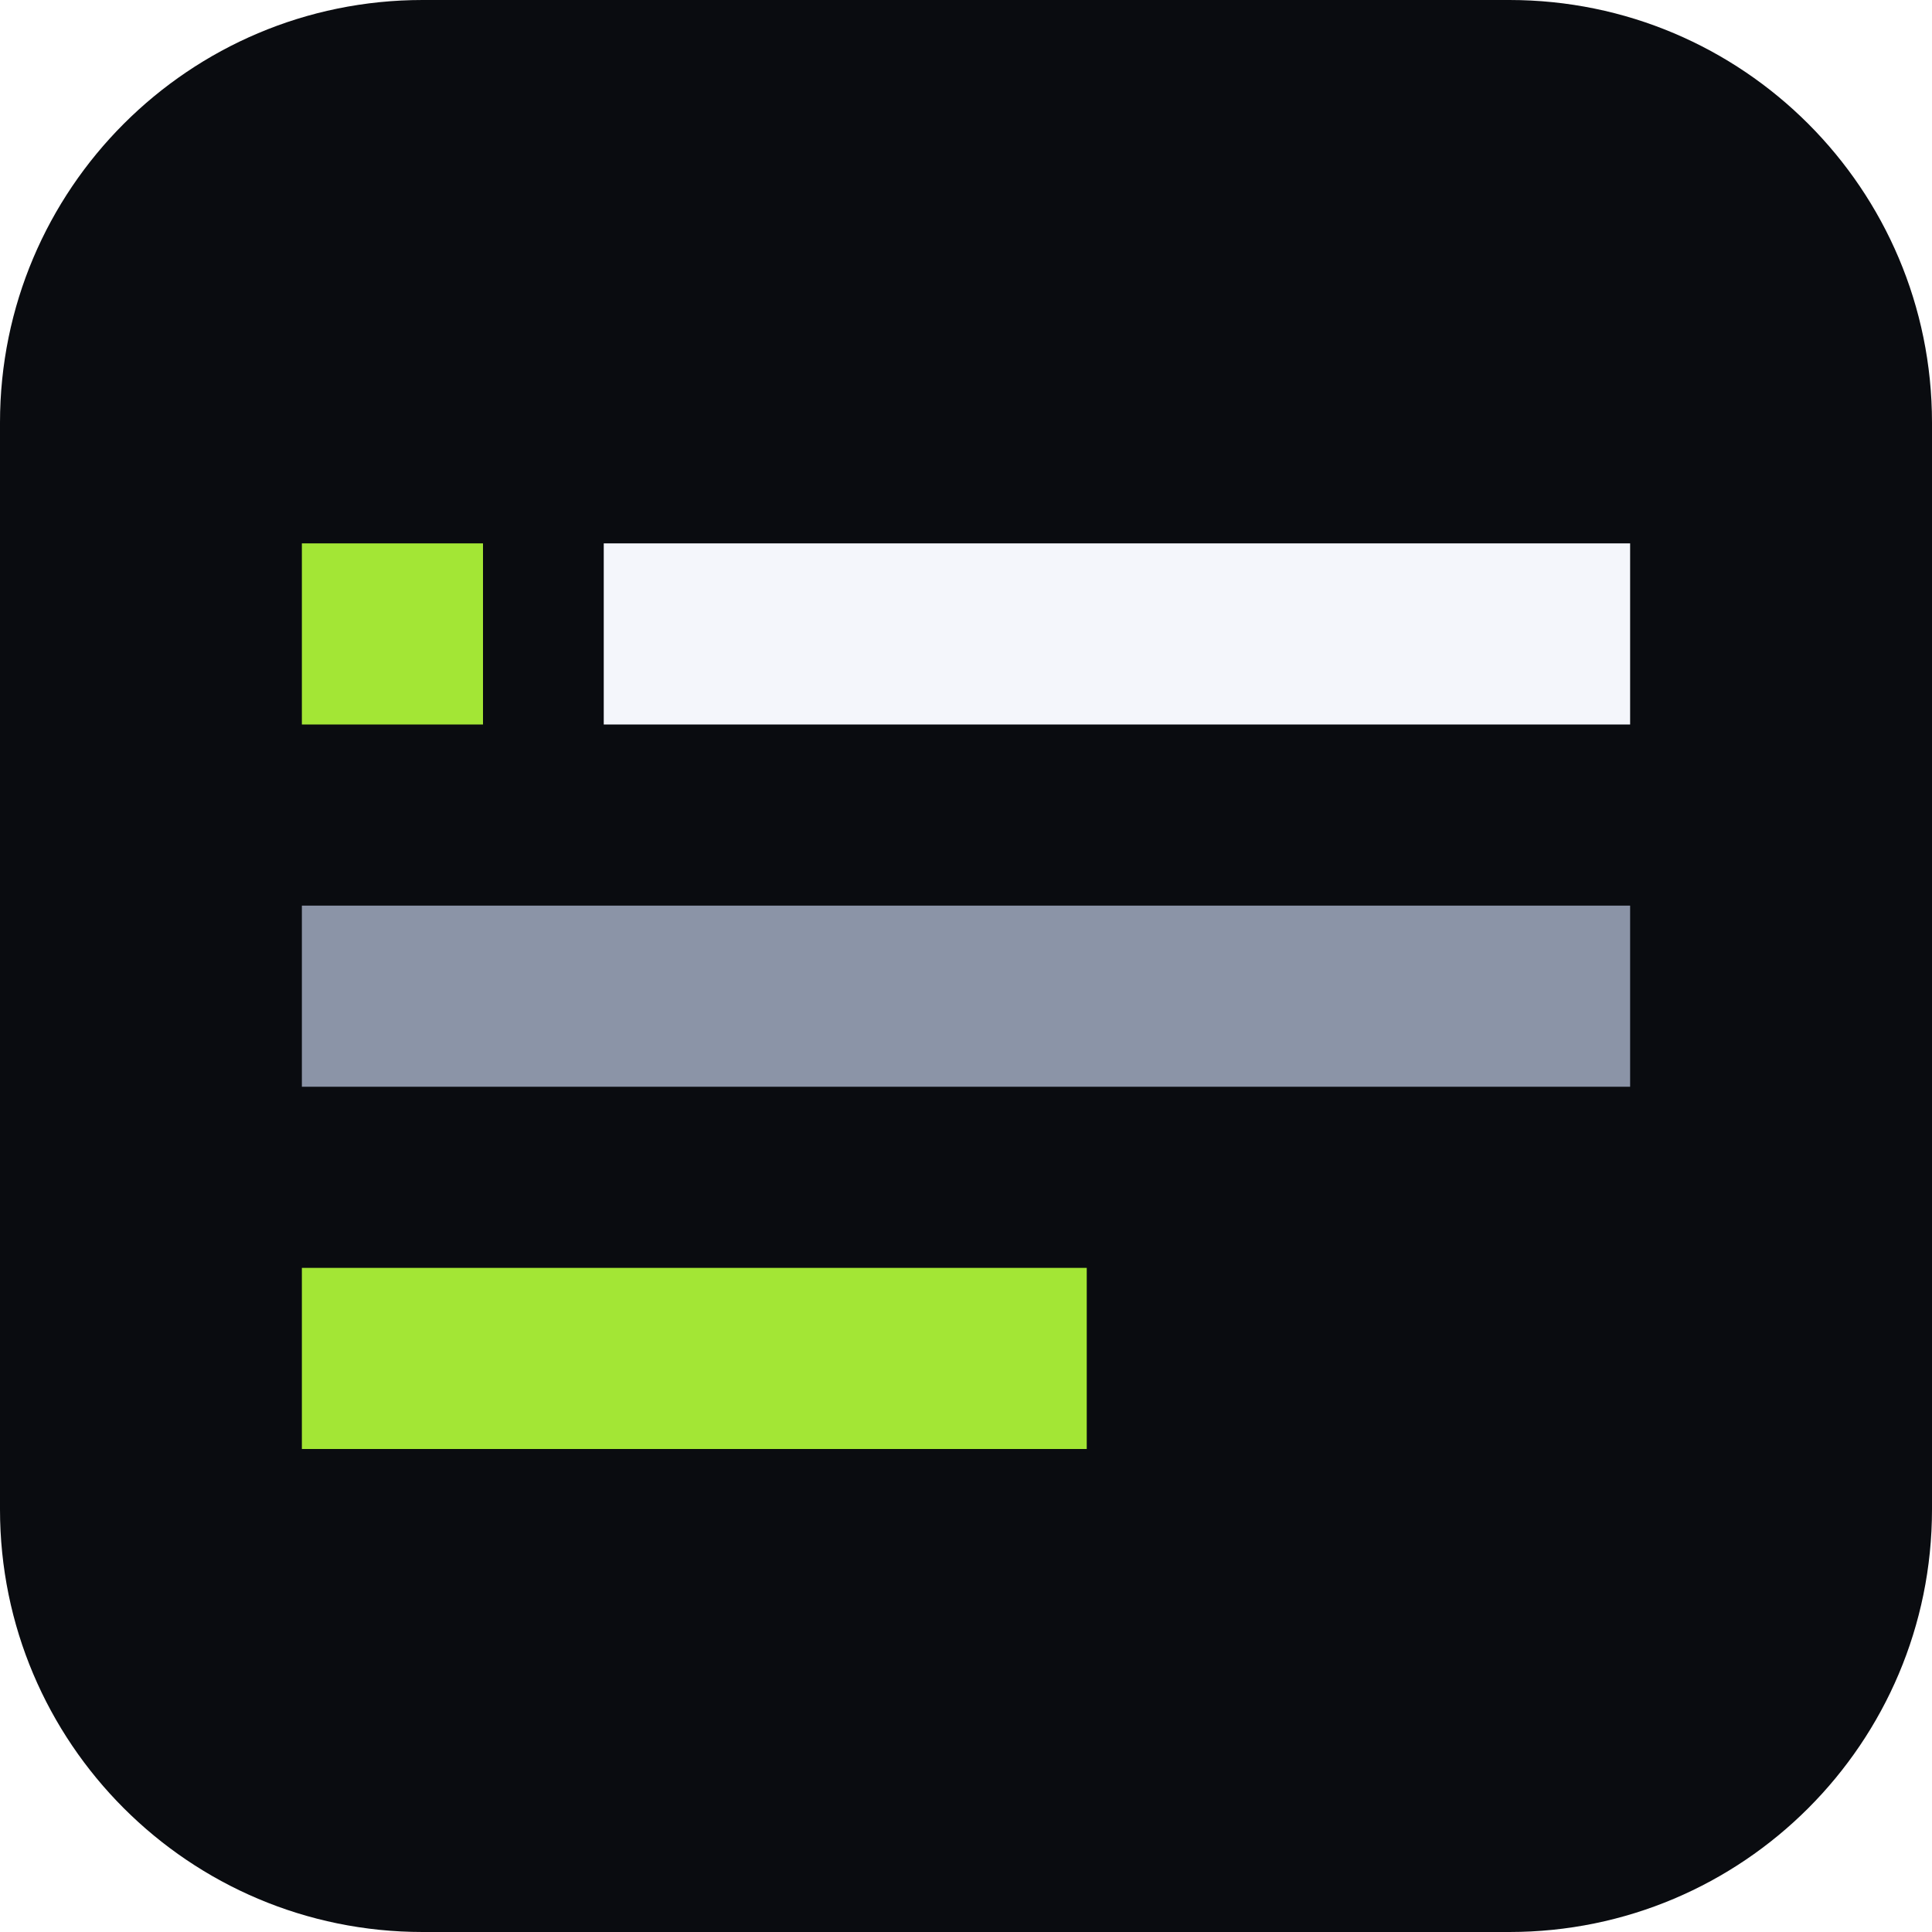
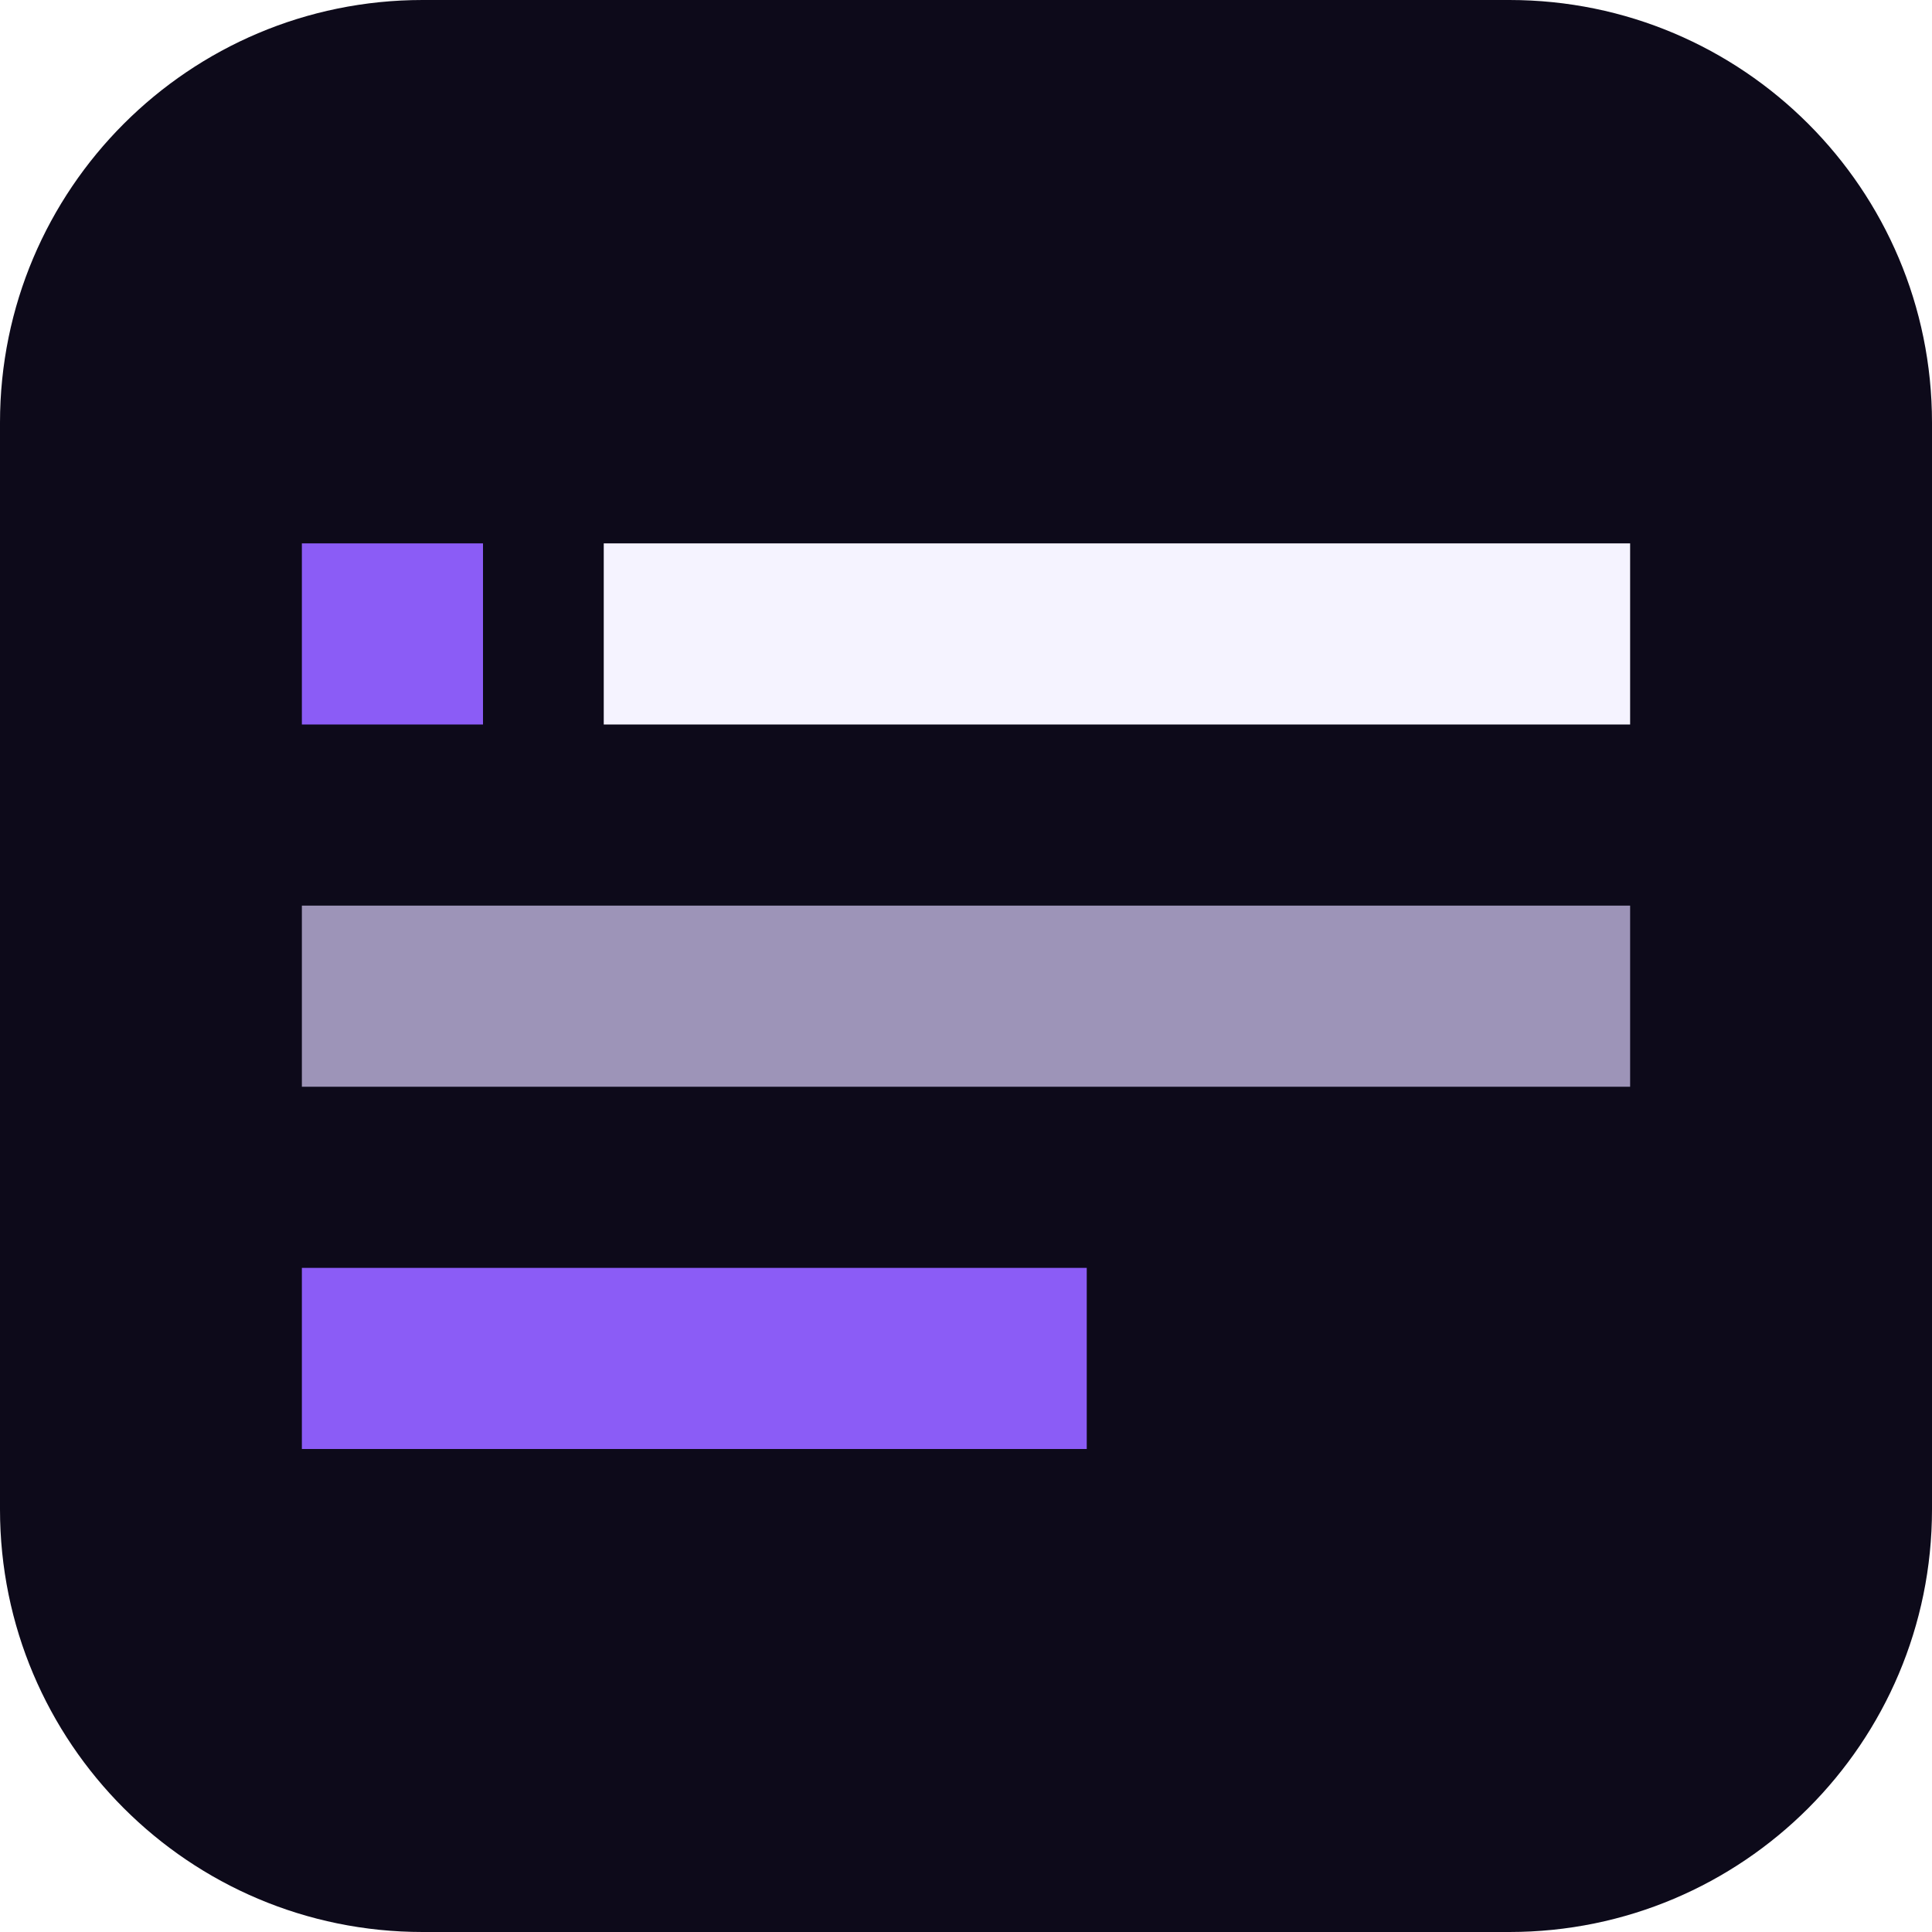
<svg xmlns="http://www.w3.org/2000/svg" viewBox="0 0 64 64">
-   <rect width="64" height="64" rx="14" fill="#0a0c10" />
-   <rect x="10" y="18" width="6" height="6" fill="#a3e635" />
-   <rect x="20" y="18" width="34" height="6" fill="#f4f6fb" />
-   <rect x="10" y="30" width="44" height="6" fill="#8b94a7" />
-   <rect x="10" y="42" width="26" height="6" fill="#a3e635" />
+   <rect width="64" height="64" rx="14" fill="#0d0a1a" />
+   <rect x="10" y="18" width="6" height="6" fill="#8b5cf6" />
+   <rect x="20" y="18" width="34" height="6" fill="#f5f3ff" />
+   <rect x="10" y="30" width="44" height="6" fill="#9d94b8" />
+   <rect x="10" y="42" width="26" height="6" fill="#8b5cf6" />
</svg>
